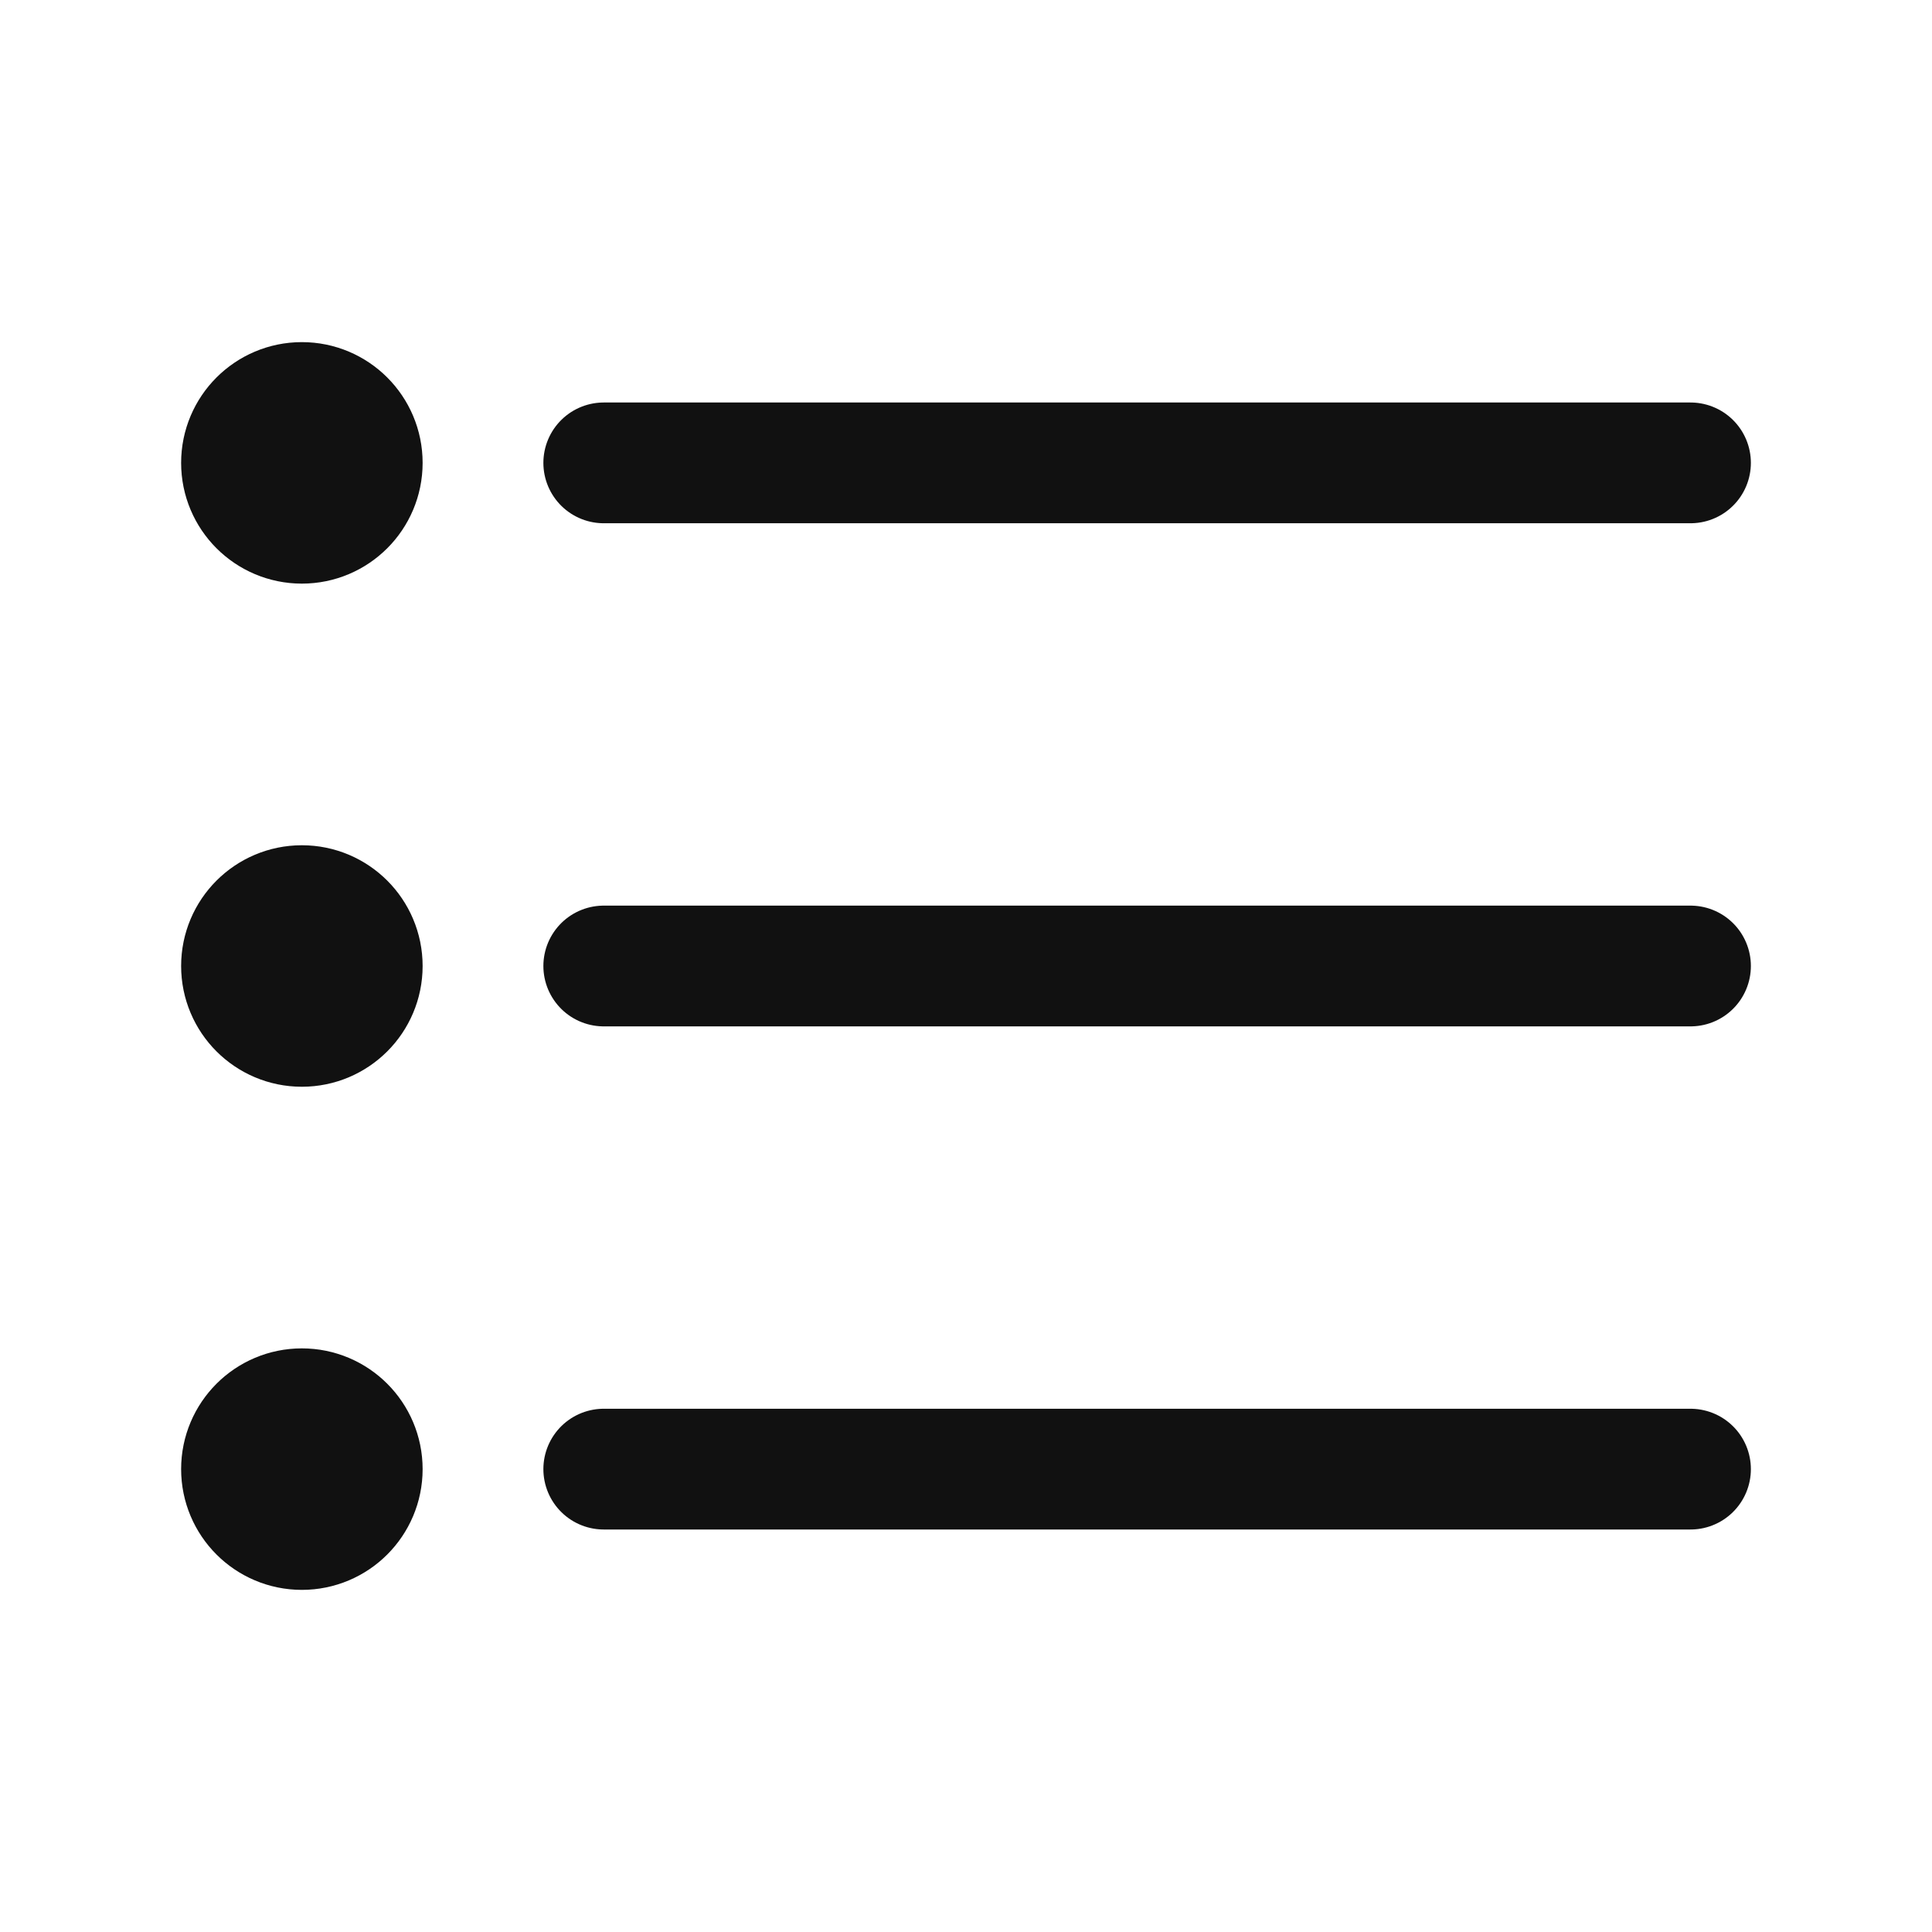
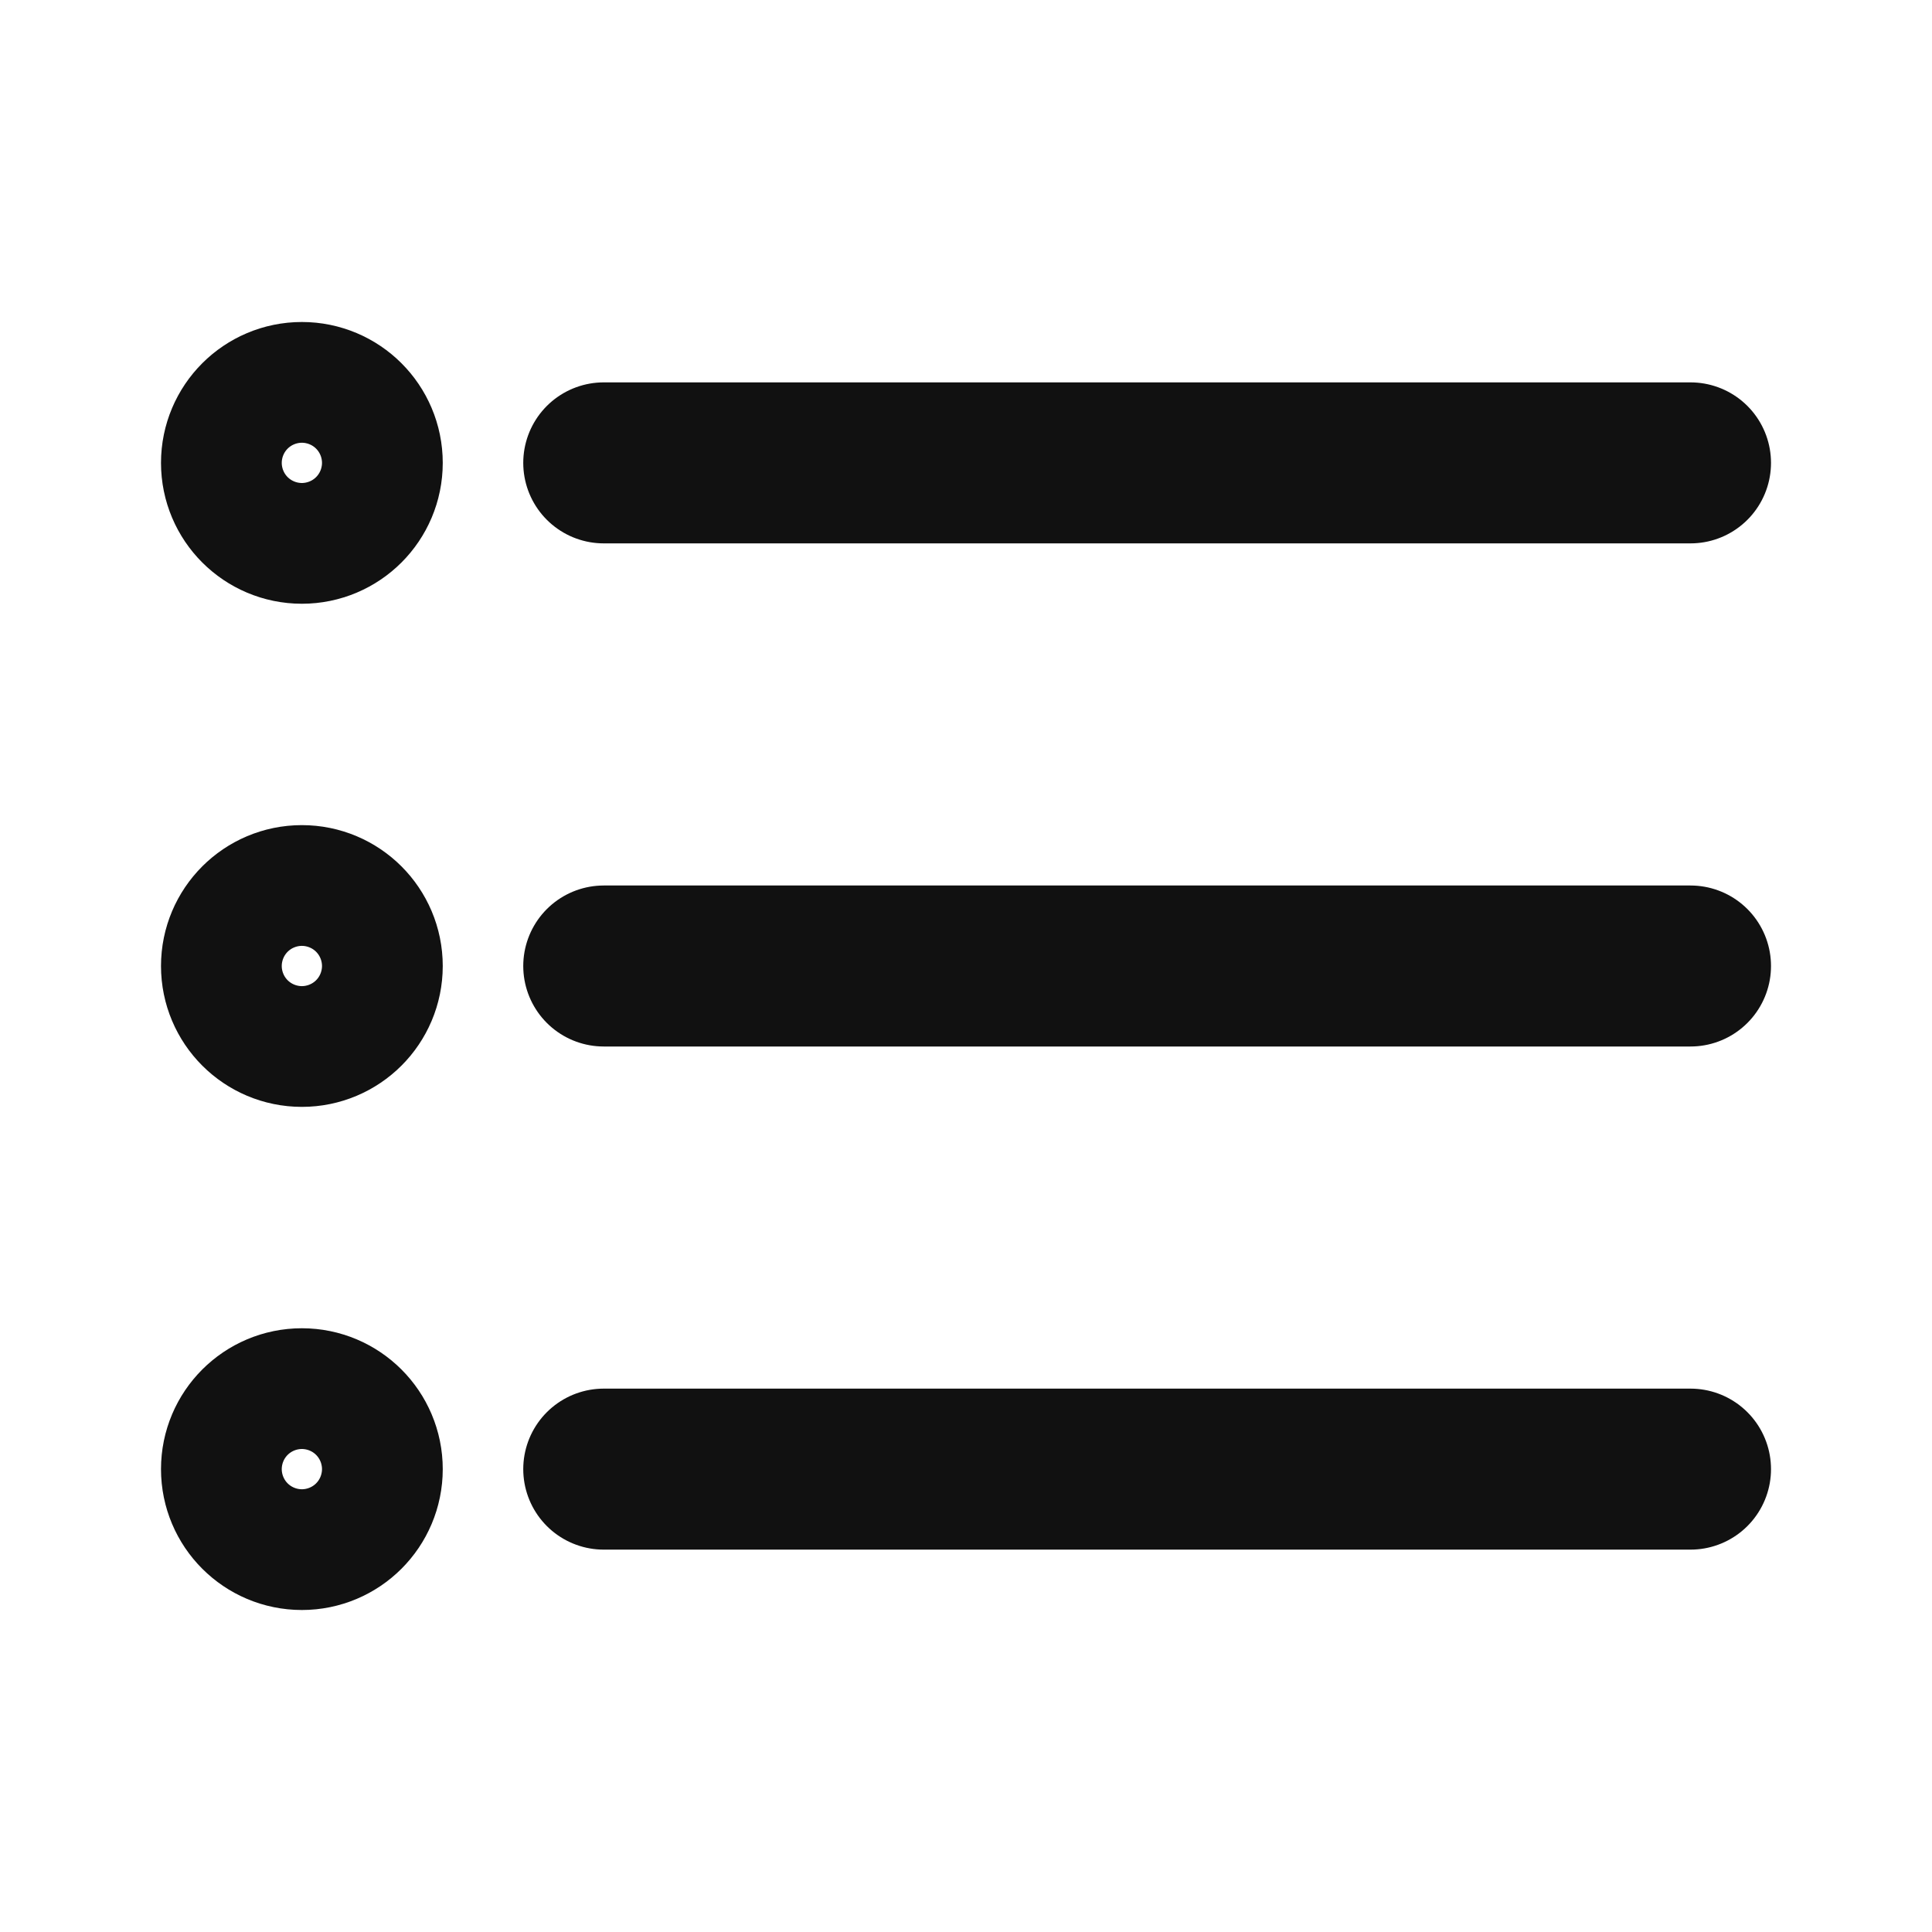
<svg xmlns="http://www.w3.org/2000/svg" width="24" height="24" fill="none">
-   <path d="M7.5 5.75H21M7.5 12H21M7.5 18.25H21M3.75 6.5a.75.75 0 100-1.5.75.75 0 000 1.5zm0 6.25a.75.75 0 100-1.5.75.75 0 000 1.5zm0 6.25a.75.75 0 100-1.5.75.75 0 000 1.5z" stroke="#111" stroke-width="1.5" stroke-linecap="round" stroke-linejoin="round" />
+   <path d="M7.5 5.75H21M7.5 12H21M7.5 18.25H21M3.75 6.5a.75.75 0 100-1.5.75.75 0 000 1.5zm0 6.25a.75.75 0 100-1.5.75.75 0 000 1.5zm0 6.25a.75.75 0 100-1.5.75.75 0 000 1.5z" stroke="#111" stroke-width="2" stroke-linecap="round" stroke-linejoin="round" />
</svg>
